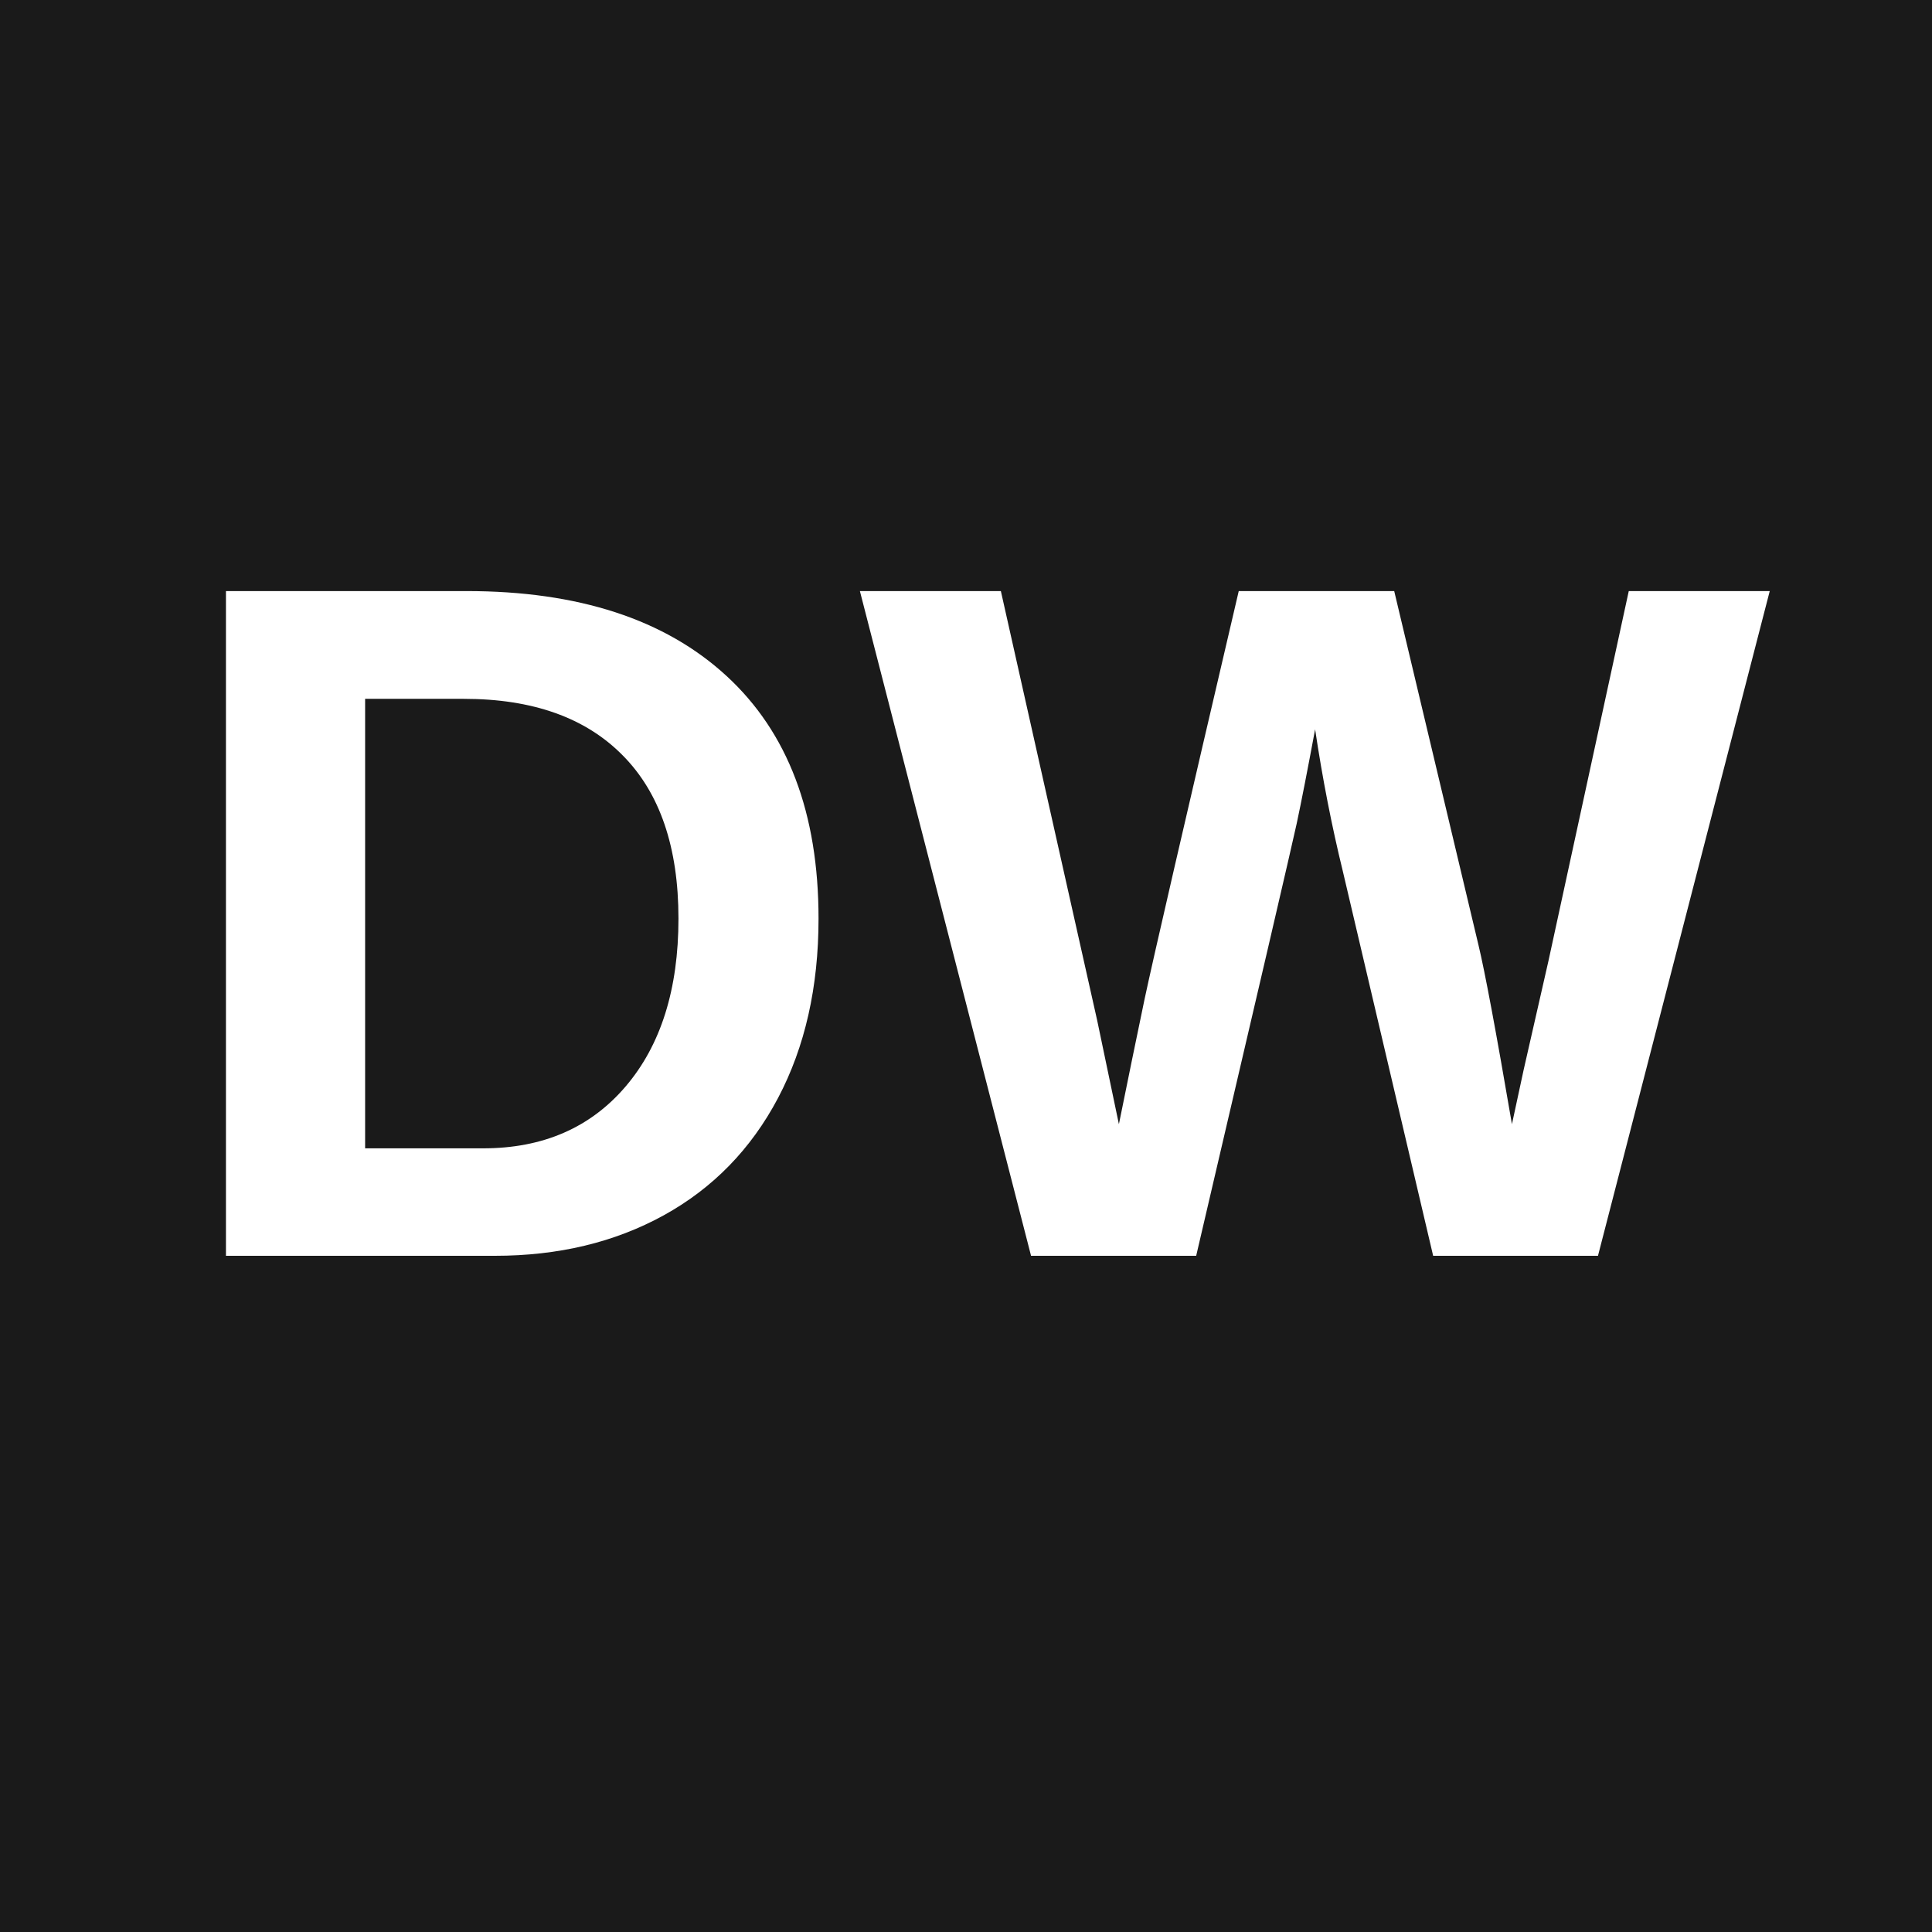
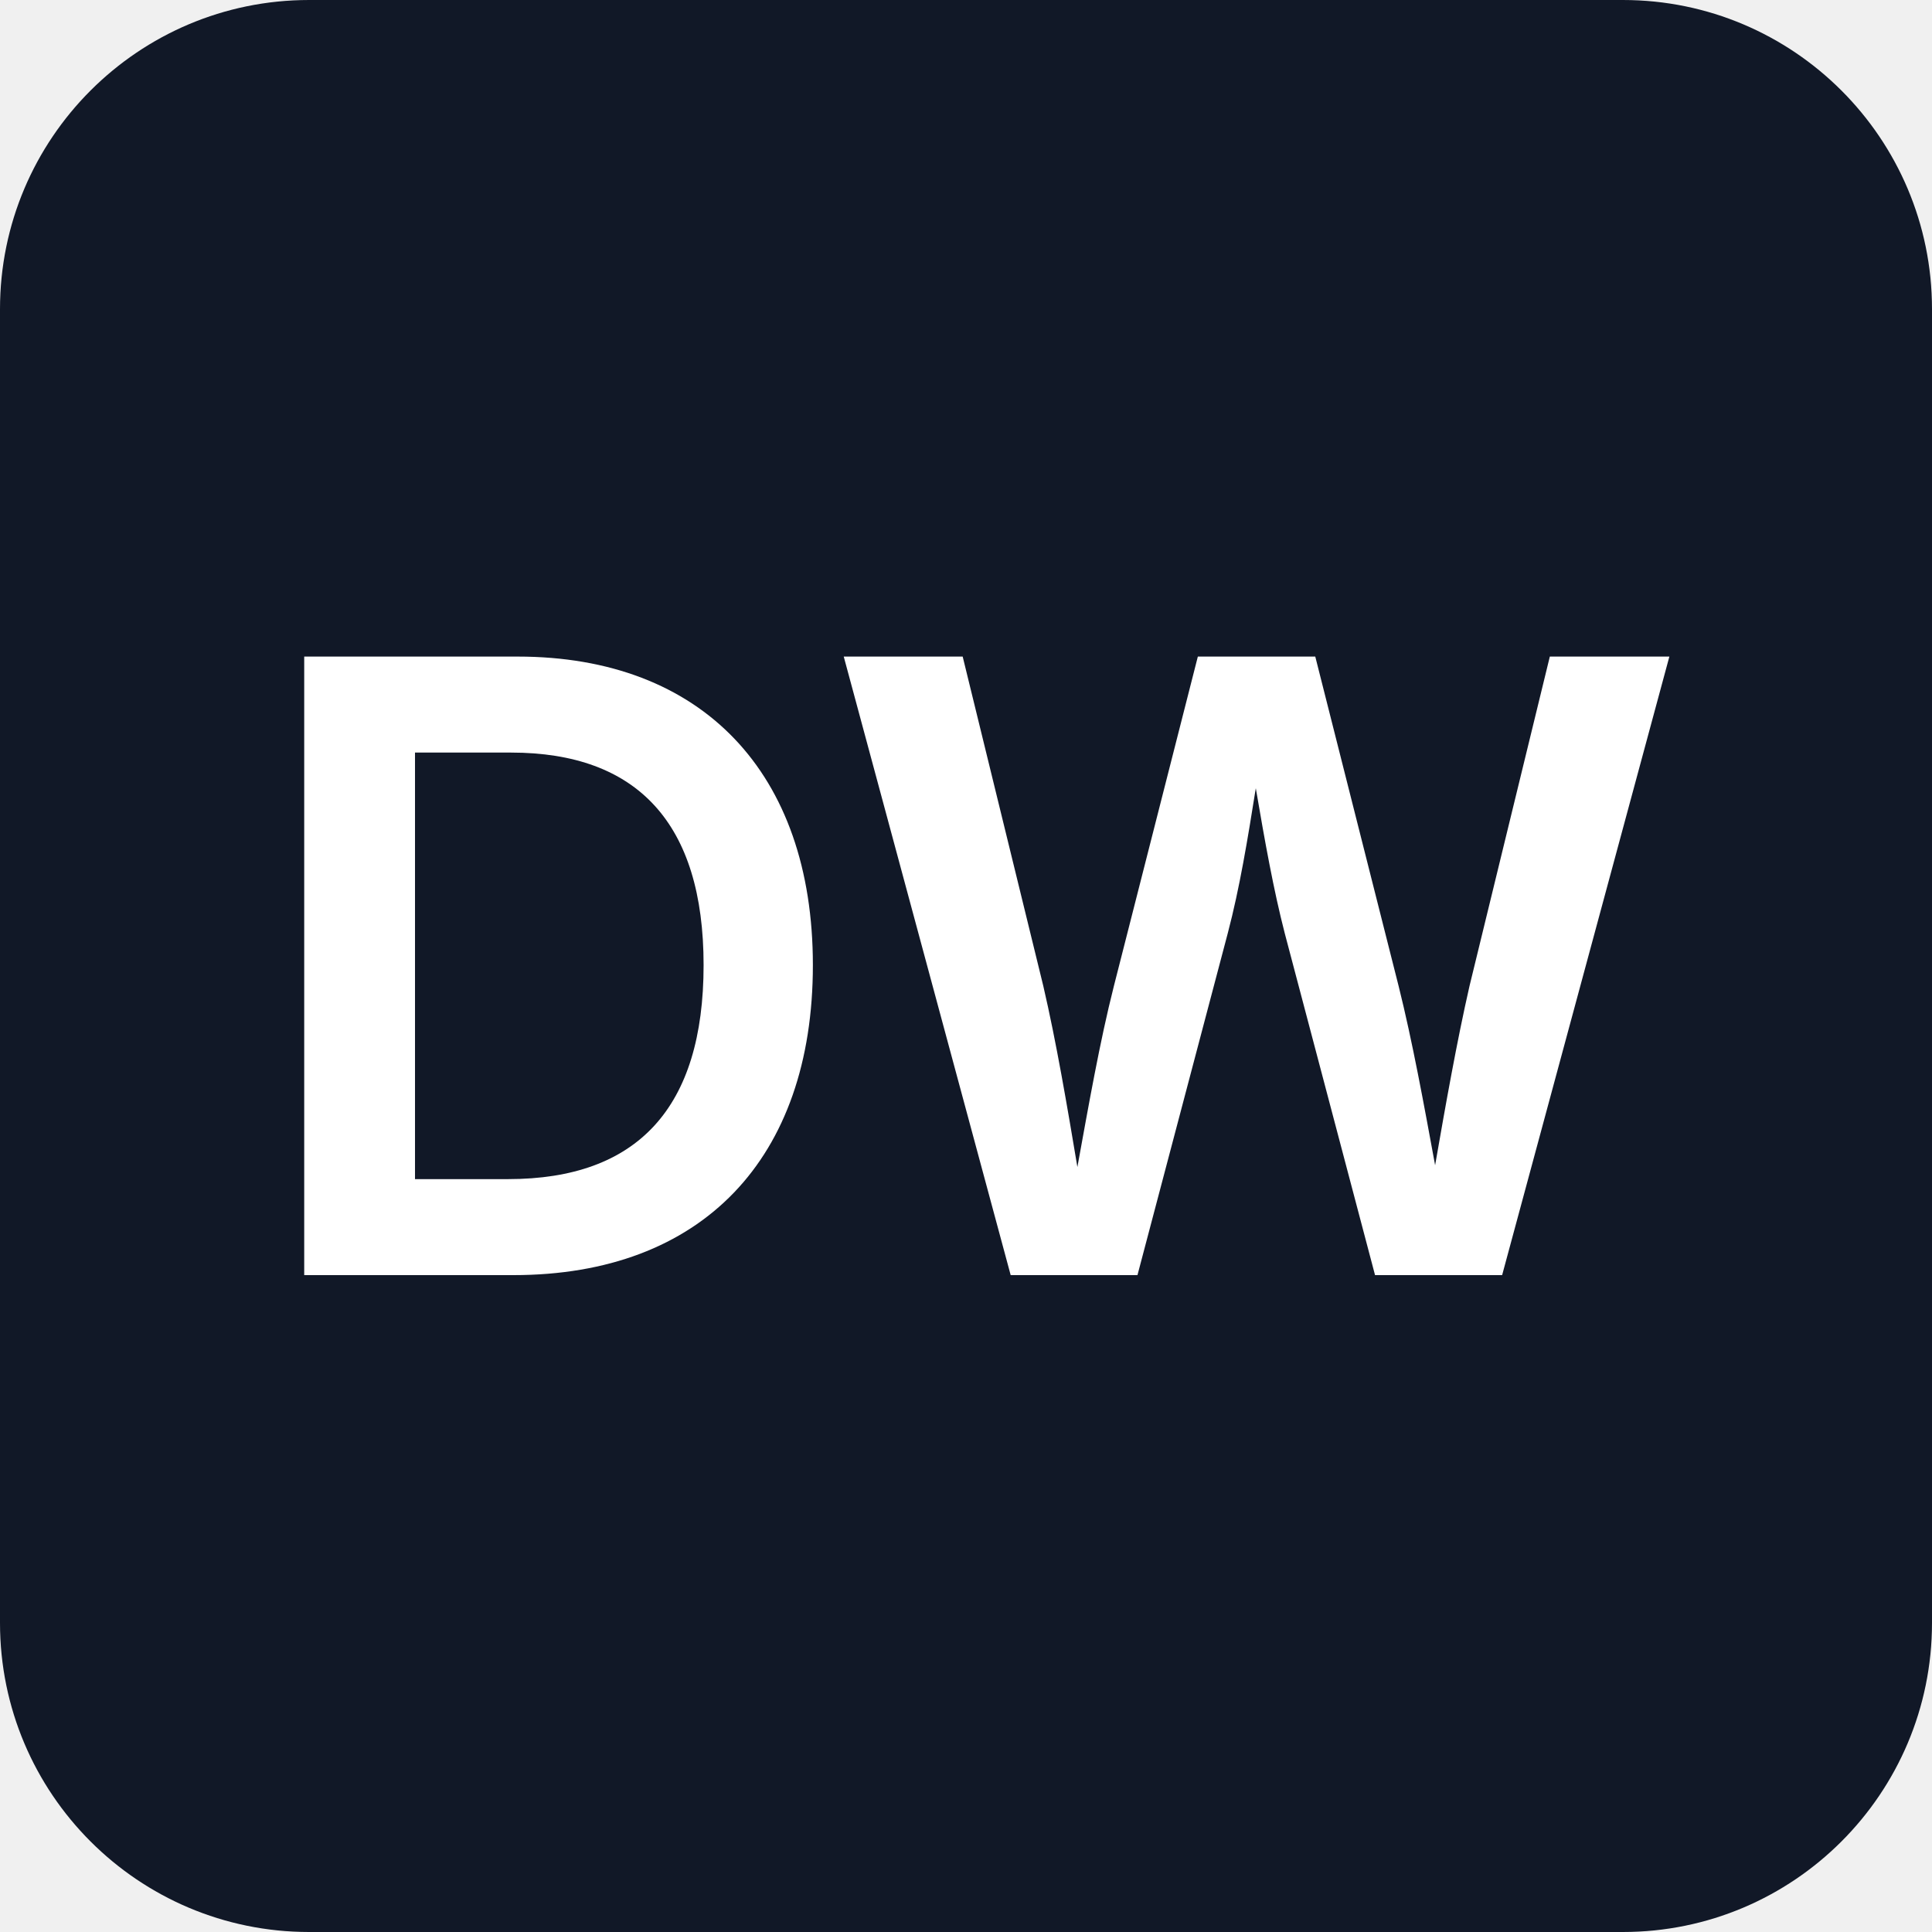
<svg xmlns="http://www.w3.org/2000/svg" viewBox="0 0 100 100">
-   <rect width="100" height="100" fill="#1a1a1a" />
-   <text x="50" y="65" font-family="Arial, sans-serif" font-size="50" fill="white" text-anchor="middle" font-weight="bold">
+   <rect width="100" height="100" rx="16" fill="#111827" />
+   <text x="50" y="66" font-family="Inter, -apple-system, sans-serif" font-size="44" fill="white" text-anchor="middle" font-weight="600" letter-spacing="-1">
        DW
    </text>
</svg>
